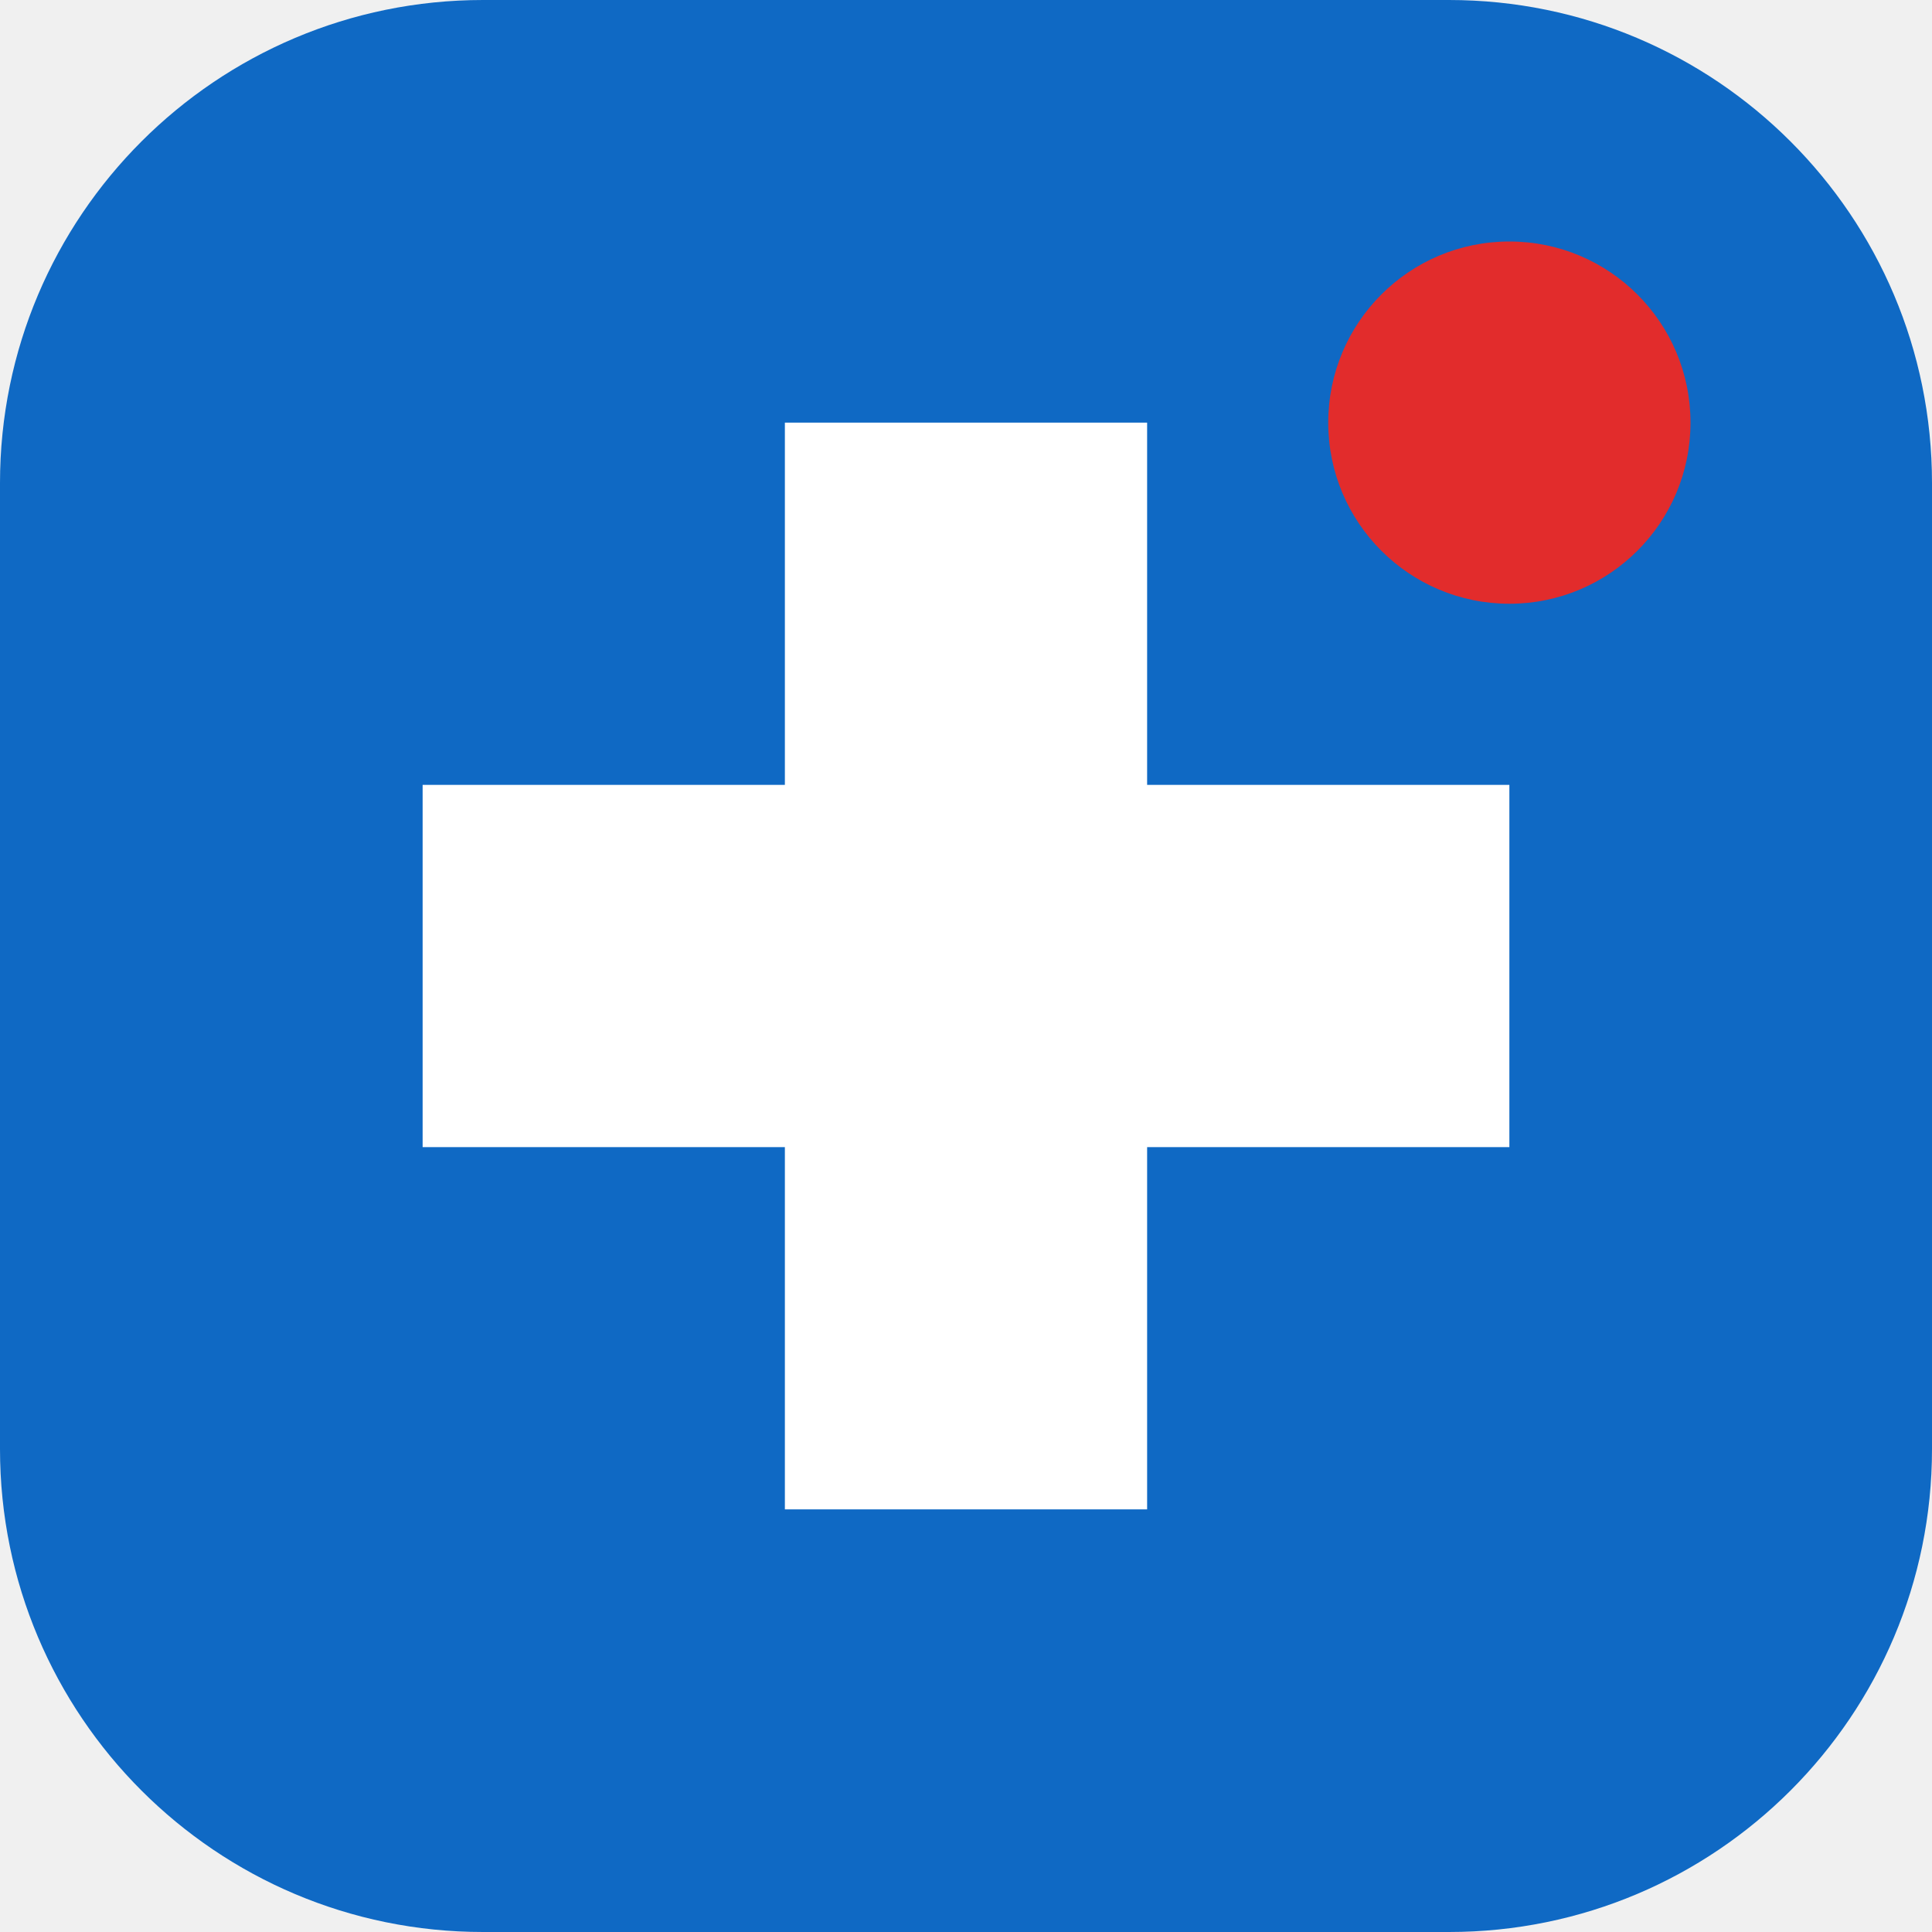
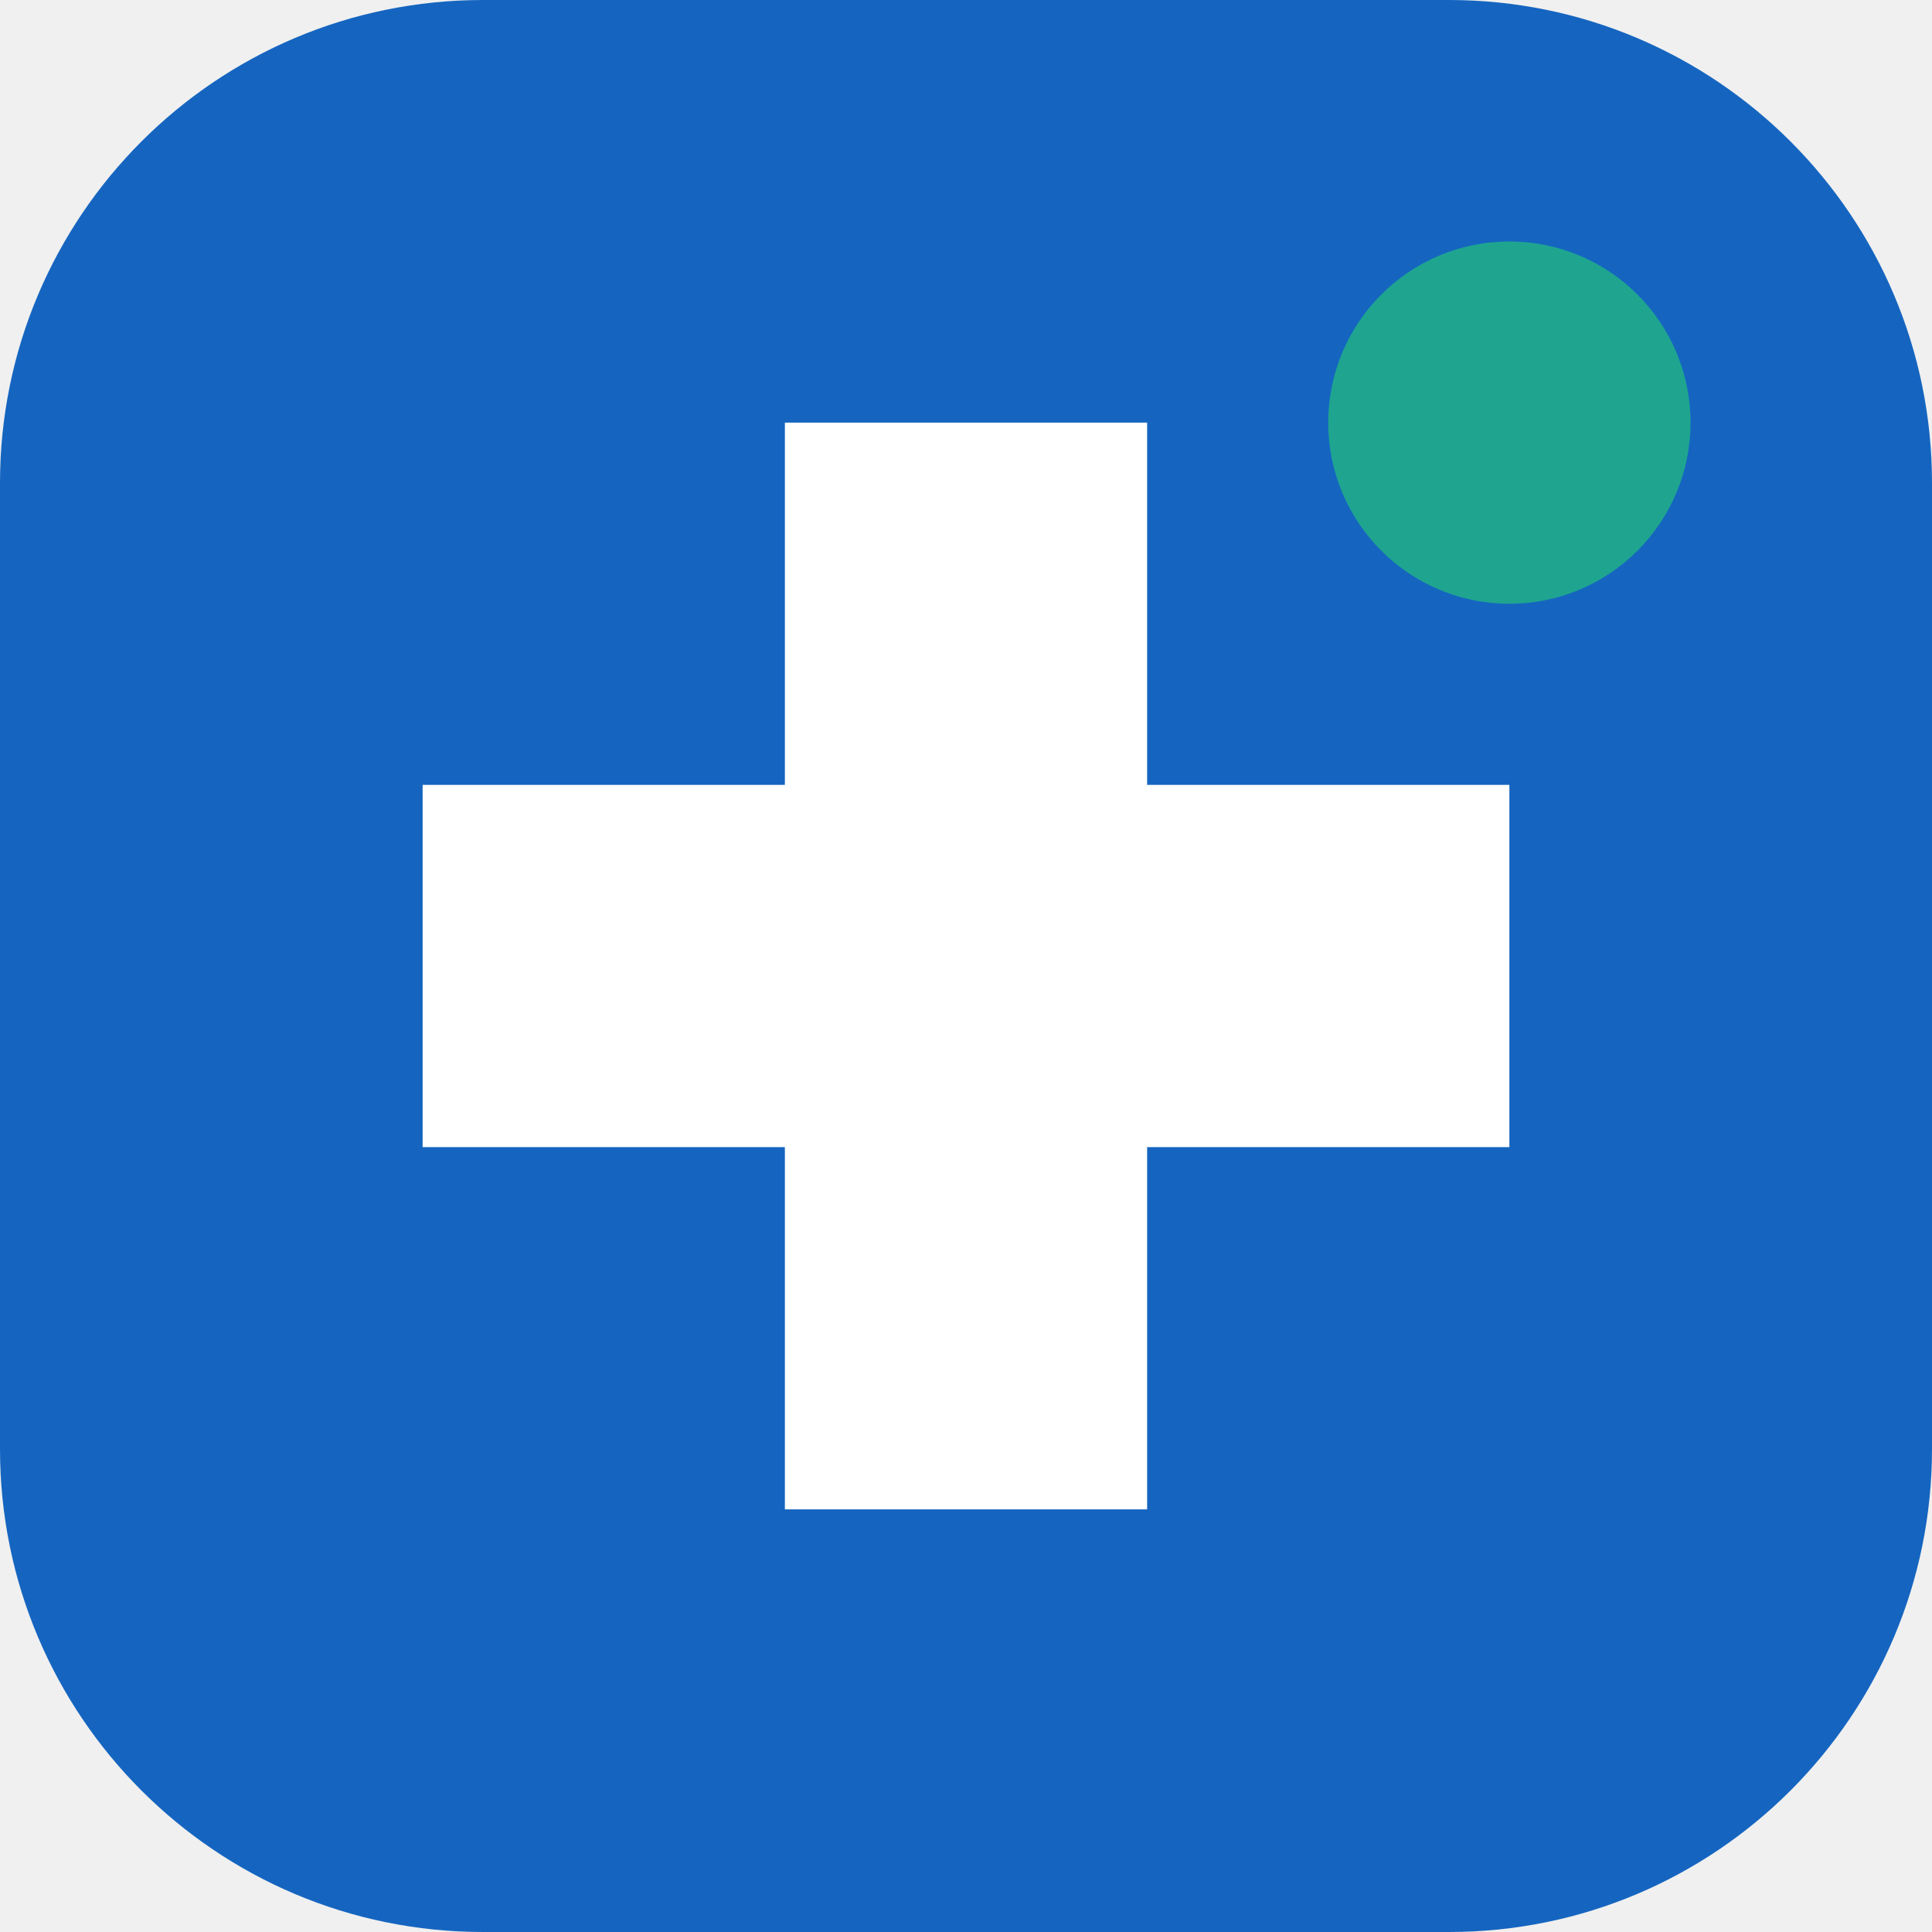
<svg xmlns="http://www.w3.org/2000/svg" viewBox="0 0 32 32">
-   <rect width="32" height="32" rx="8" fill="#0f69c4" />
+   <rect width="32" height="32" rx="8" fill="#1565c0" />
  <path d="M13 7h6v6h6v6h-6v6h-6v-6H7v-6h6z" fill="#fff" />
-   <circle cx="25" cy="7" r="3" fill="#e22c2c" />
+   <circle cx="25" cy="7" r="3" fill="#1fa58f" />
</svg>
